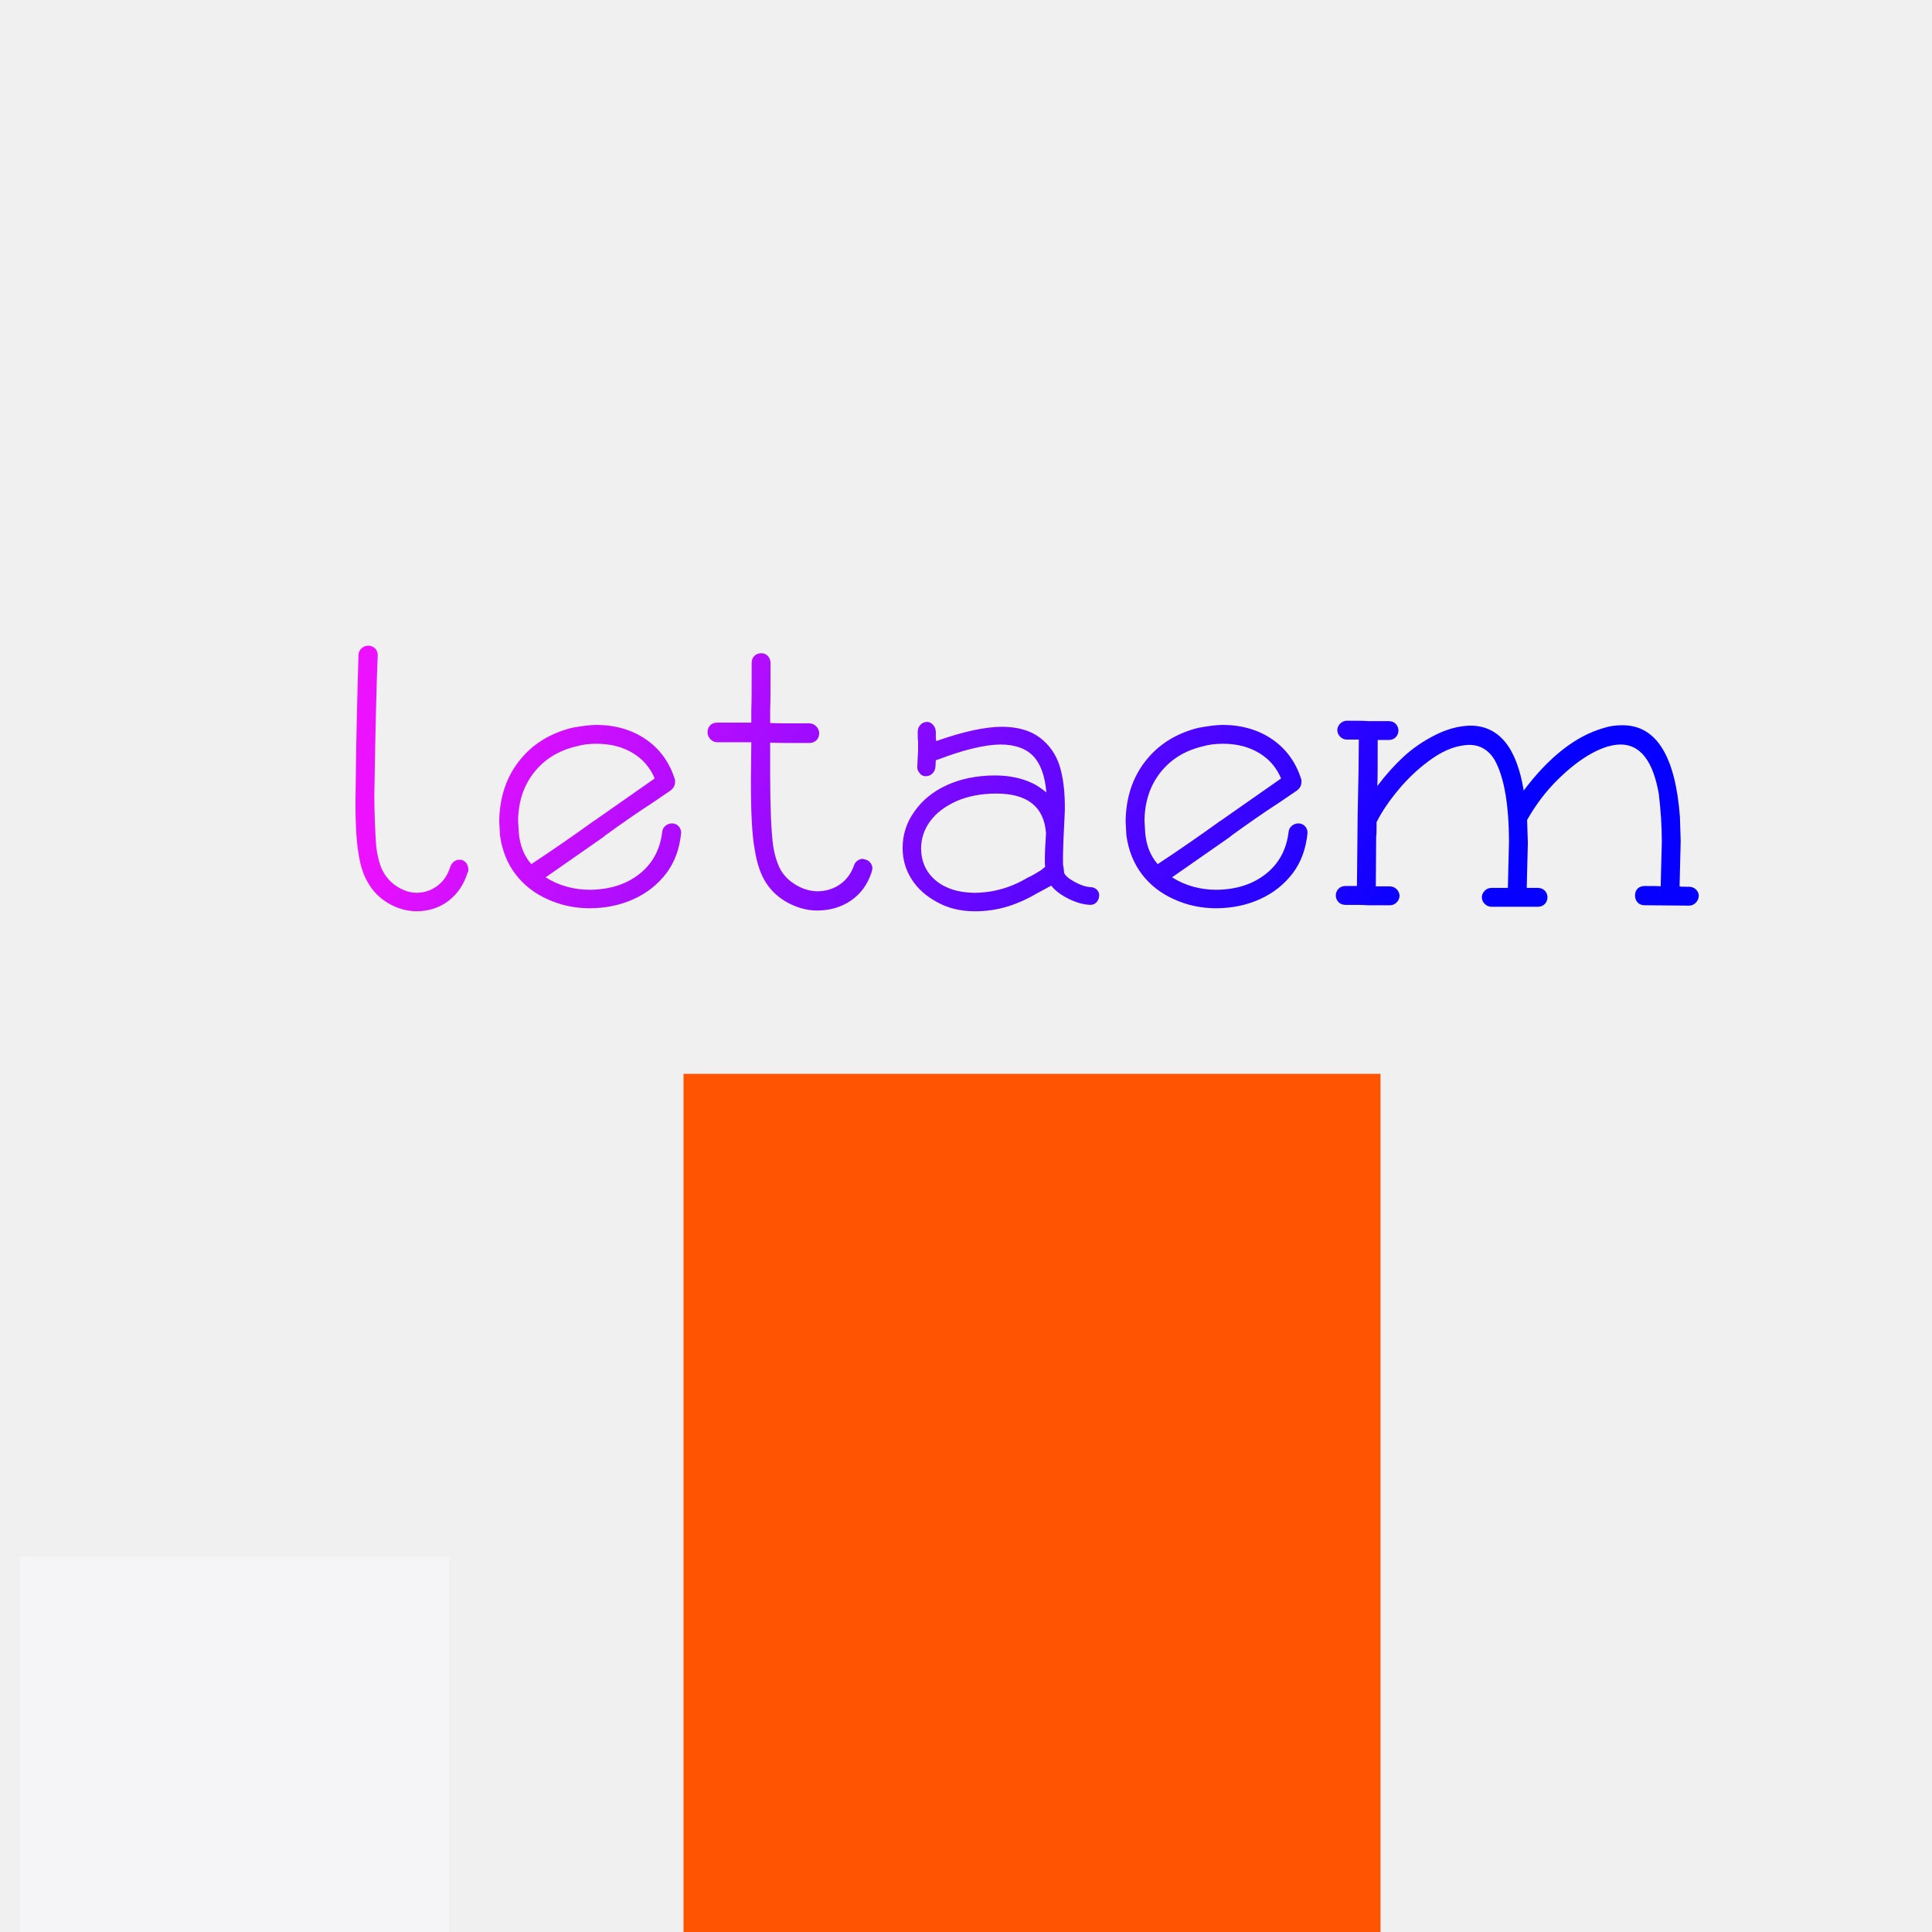
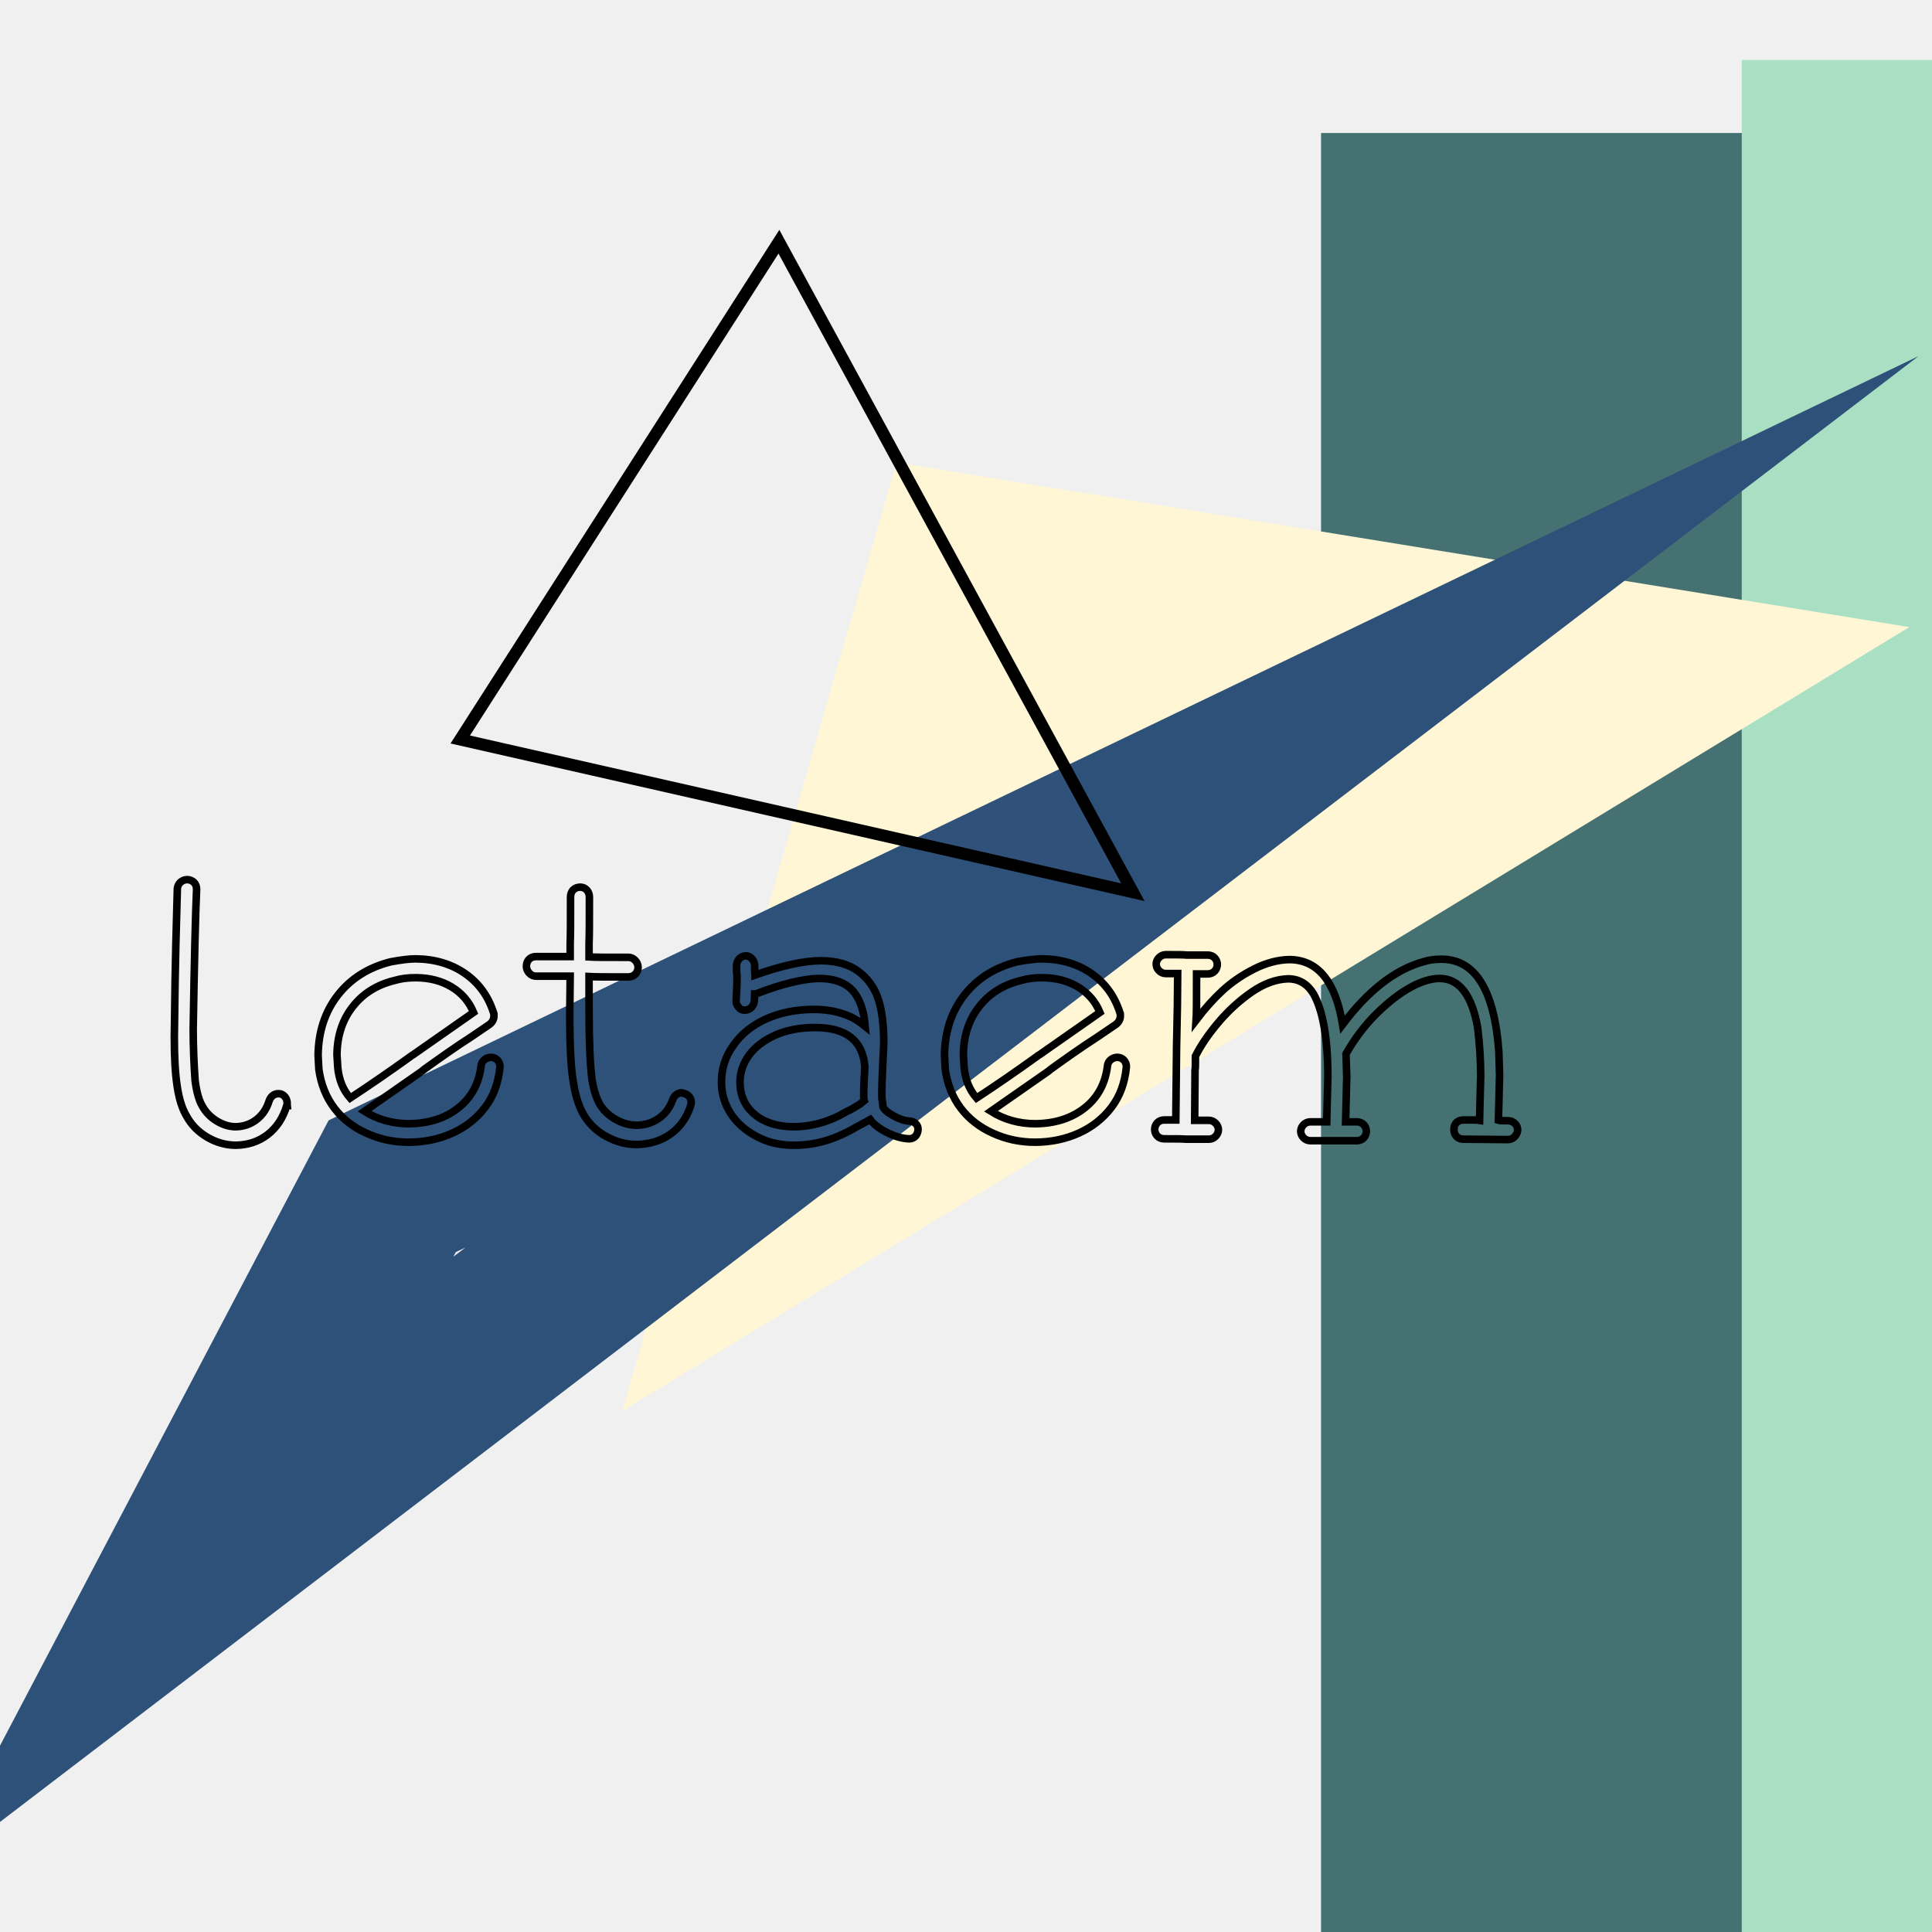
- <svg xmlns="http://www.w3.org/2000/svg" width="512pt" height="512pt" viewBox="0 0 512 512" version="1.1">
-   <defs>
-     <linearGradient id="linear0" gradientUnits="userSpaceOnUse" x1="89" y1="240" x2="500" y2="500">
-       <stop offset="0" style="stop-color:rgb(92.549%,6.667%,100%);stop-opacity:1;" />
-       <stop offset="0.5" style="stop-color:rgb(1.961%,0%,100%);stop-opacity:1;" />
-     </linearGradient>
-   </defs>
-   <g id="surface21">
-     <path style=" stroke:none;fill-rule:nonzero;fill:rgb(100%,33.333%,0.784%);fill-opacity:1;" d="M 181.141 284.578 L 365.852 284.578 L 365.852 1163.344 L 181.141 1163.344 Z M 181.141 284.578 " />
-     <path style=" stroke:none;fill-rule:nonzero;fill:rgb(96.078%,95.686%,96.471%);fill-opacity:1;" d="M 119.047 412.477 L 5.234 412.477 L 5.234 1040.035 L 119.047 1040.035 Z M 119.047 412.477 " />
-     <path style=" stroke:none;fill-rule:nonzero;fill:url(#linear0);" d="M 100.102 173.602 C 100.086 172.891 99.859 172.312 99.426 171.863 C 98.984 171.418 98.41 171.164 97.699 171.102 C 96.977 171.113 96.363 171.336 95.859 171.773 C 95.352 172.211 95.066 172.789 95 173.5 L 94.602 188.301 L 94.398 198.199 L 94.199 212.699 C 94.184 218.059 94.43 222.422 94.938 225.789 C 95.438 229.16 96.258 231.797 97.398 233.699 C 98.664 236.043 100.48 237.918 102.848 239.328 C 105.211 240.738 107.73 241.461 110.398 241.5 C 113.688 241.469 116.527 240.531 118.922 238.688 C 121.312 236.844 123.004 234.281 124 231 L 124.102 231 C 124.098 230.961 124.098 230.895 124.102 230.801 C 124.098 230.711 124.098 230.547 124.102 230.301 C 124.09 229.742 123.93 229.242 123.625 228.801 C 123.312 228.367 122.906 228.066 122.398 227.898 C 121.688 227.758 121.059 227.848 120.512 228.176 C 119.965 228.504 119.559 229.047 119.301 229.801 C 118.656 231.879 117.535 233.523 115.938 234.738 C 114.332 235.953 112.488 236.574 110.398 236.602 C 108.695 236.57 107.027 236.055 105.398 235.051 C 103.77 234.047 102.504 232.73 101.602 231.102 C 100.715 229.586 100.082 227.32 99.699 224.301 C 99.547 222.152 99.426 219.934 99.336 217.652 C 99.246 215.371 99.199 213.055 99.199 210.699 C 99.496 192.785 99.797 180.418 100.102 173.602 Z M 140.801 229 C 138.895 226.82 137.797 224.086 137.5 220.801 L 137.301 217.5 C 137.359 212.48 138.762 208.223 141.512 204.727 C 144.258 201.23 147.988 198.922 152.699 197.801 C 154.316 197.316 156.184 197.086 158.301 197.102 C 161.895 197.133 165.027 197.953 167.699 199.562 C 170.371 201.18 172.305 203.426 173.5 206.301 L 157.5 217.5 C 157.297 217.586 157.098 217.719 156.902 217.898 C 151.48 221.801 146.113 225.504 140.801 229 Z M 172.699 212.898 L 177.699 209.5 C 178.5 208.887 178.902 208.117 178.902 207.199 C 178.902 206.957 178.895 206.777 178.887 206.652 C 178.871 206.535 178.844 206.449 178.801 206.398 C 177.379 201.957 174.84 198.473 171.188 195.949 C 167.527 193.43 163.168 192.148 158.102 192.102 C 156.398 192.121 154.195 192.387 151.5 192.898 C 145.621 194.387 140.973 197.32 137.551 201.699 C 134.125 206.086 132.375 211.418 132.301 217.699 L 132.5 221.398 C 133.074 225.41 134.449 228.84 136.625 231.688 C 138.797 234.539 141.621 236.742 145.102 238.301 C 148.578 239.898 152.312 240.695 156.301 240.699 C 160.543 240.676 164.426 239.867 167.949 238.262 C 171.469 236.656 174.352 234.367 176.602 231.398 C 177.695 229.945 178.57 228.332 179.223 226.551 C 179.871 224.777 180.297 222.859 180.5 220.801 C 180.535 220.125 180.336 219.531 179.902 219.016 C 179.461 218.504 178.859 218.23 178.102 218.199 C 177.426 218.219 176.844 218.438 176.348 218.852 C 175.852 219.273 175.566 219.789 175.5 220.398 C 174.953 225.113 172.945 228.844 169.477 231.59 C 166 234.34 161.645 235.742 156.402 235.801 C 154.246 235.805 152.176 235.531 150.199 234.977 C 148.215 234.43 146.352 233.602 144.602 232.5 L 159.801 221.898 L 160.402 221.398 C 162.547 219.848 164.645 218.355 166.699 216.926 C 168.746 215.496 170.746 214.156 172.699 212.898 Z M 197.602 191.5 L 190 191.5 C 189.238 191.52 188.633 191.766 188.188 192.238 C 187.734 192.719 187.508 193.34 187.5 194.102 C 187.523 194.781 187.777 195.375 188.262 195.891 C 188.746 196.406 189.324 196.676 190 196.699 L 199.102 196.699 L 199 206.602 C 198.98 215.32 199.312 221.488 200 225.102 C 200.586 228.852 201.609 231.832 203.062 234.039 C 204.516 236.25 206.461 238.004 208.898 239.301 C 210.145 239.953 211.402 240.445 212.676 240.785 C 213.945 241.125 215.254 241.297 216.602 241.301 C 220.047 241.273 223.047 240.375 225.598 238.602 C 228.148 236.828 229.949 234.328 231 231.102 L 231.199 230.199 C 231.191 229.641 231.027 229.141 230.711 228.699 C 230.391 228.266 229.953 227.965 229.398 227.801 L 228.602 227.602 C 228.129 227.609 227.668 227.773 227.223 228.09 C 226.773 228.41 226.469 228.848 226.301 229.398 C 225.512 231.57 224.254 233.242 222.535 234.414 C 220.809 235.594 218.832 236.188 216.602 236.199 C 214.746 236.168 212.949 235.66 211.211 234.676 C 209.469 233.695 208.098 232.438 207.102 230.898 C 206.641 230.156 206.223 229.227 205.848 228.113 C 205.465 227.004 205.148 225.699 204.898 224.199 C 204.379 220.305 204.113 214.004 204.102 205.301 L 204.102 196.801 C 205.516 196.887 208.984 196.918 214.5 196.898 C 215.266 196.887 215.887 196.645 216.363 196.164 C 216.84 195.688 217.086 195.066 217.102 194.301 C 217.078 193.629 216.82 193.031 216.336 192.516 C 215.848 192 215.27 191.73 214.602 191.699 C 208.996 191.723 205.496 191.688 204.102 191.602 L 204.102 188 C 204.18 186.504 204.215 182.402 204.199 175.699 C 204.18 174.938 203.941 174.32 203.488 173.84 C 203.031 173.363 202.469 173.117 201.801 173.102 C 201.031 173.113 200.41 173.344 199.938 173.801 C 199.457 174.262 199.211 174.895 199.199 175.699 C 199.215 182.402 199.184 186.504 199.102 188 L 199.102 191.5 Z M 248 193.898 C 247.977 193.223 247.742 192.629 247.297 192.113 C 246.848 191.602 246.316 191.332 245.699 191.301 C 244.938 191.332 244.332 191.602 243.887 192.113 C 243.434 192.629 243.207 193.223 243.199 193.898 C 243.195 194.555 243.199 195.098 243.211 195.527 C 243.219 195.957 243.246 196.25 243.301 196.398 L 243.301 198.801 L 243.098 202.898 L 243.098 203.398 C 243.098 203.656 243.145 203.898 243.234 204.125 C 243.324 204.355 243.445 204.547 243.598 204.699 C 243.996 205.387 244.594 205.719 245.398 205.699 C 245.957 205.691 246.457 205.516 246.898 205.164 C 247.332 204.82 247.633 204.363 247.801 203.801 C 247.91 203.301 247.977 202.5 248 201.398 L 248.301 201.398 C 251.797 200.055 254.926 199.047 257.688 198.375 C 260.445 197.703 262.848 197.348 264.898 197.301 C 268.82 197.277 271.777 198.281 273.762 200.312 C 275.746 202.352 276.926 205.578 277.301 210 C 275.801 208.801 274.598 208.004 273.699 207.602 C 272.25 206.906 270.691 206.379 269.023 206.027 C 267.352 205.676 265.543 205.5 263.598 205.5 C 258.801 205.531 254.566 206.395 250.887 208.09 C 247.203 209.785 244.34 212.125 242.301 215.102 C 241.25 216.559 240.469 218.098 239.961 219.727 C 239.445 221.355 239.191 223.047 239.199 224.801 C 239.211 227.785 240.008 230.52 241.586 233 C 243.16 235.488 245.43 237.523 248.398 239.102 C 251.297 240.703 254.598 241.5 258.301 241.5 C 261.215 241.504 264.008 241.113 266.676 240.336 C 269.34 239.555 272.082 238.348 274.898 236.699 C 274.953 236.66 275.293 236.477 275.922 236.152 C 276.551 235.832 277.441 235.348 278.598 234.699 C 279.551 235.965 281.059 237.117 283.121 238.152 C 285.176 239.191 287.137 239.738 289 239.801 C 289.66 239.785 290.207 239.539 290.637 239.062 C 291.062 238.586 291.281 237.965 291.301 237.199 C 291.281 236.633 291.062 236.148 290.637 235.738 C 290.207 235.336 289.66 235.121 289 235.102 C 287.719 235.023 286.301 234.555 284.75 233.688 C 283.191 232.828 282.277 232.031 282 231.301 C 281.996 231.055 281.973 230.797 281.938 230.523 C 281.895 230.258 281.852 229.949 281.801 229.602 C 281.715 229.488 281.68 228.723 281.699 227.301 C 281.711 225.105 281.879 220.902 282.199 214.699 C 282.242 209.945 281.777 206.035 280.812 202.965 C 279.84 199.898 278.102 197.41 275.598 195.5 C 273.078 193.586 269.715 192.621 265.5 192.602 C 261 192.621 255.199 193.887 248.098 196.398 L 248.098 196.301 C 248.012 196.004 247.977 195.203 248 193.898 Z M 277.199 220.801 C 276.996 224.02 276.895 226.188 276.898 227.301 C 276.879 228.703 276.914 229.5 277 229.699 L 275.898 230.602 C 275.148 231.055 274.496 231.449 273.938 231.777 C 273.375 232.109 272.895 232.348 272.5 232.5 C 267.98 235.219 263.215 236.586 258.199 236.602 C 253.934 236.547 250.531 235.461 247.996 233.34 C 245.457 231.223 244.156 228.41 244.098 224.898 C 244.105 222.227 244.91 219.801 246.512 217.625 C 248.105 215.453 250.438 213.68 253.5 212.301 C 256.5 210.988 260 210.32 264 210.301 C 272.297 210.305 276.695 213.805 277.199 220.801 Z M 306.801 229 C 304.895 226.82 303.797 224.086 303.5 220.801 L 303.301 217.5 C 303.359 212.48 304.762 208.223 307.512 204.727 C 310.258 201.23 313.988 198.922 318.699 197.801 C 320.316 197.316 322.184 197.086 324.301 197.102 C 327.895 197.133 331.027 197.953 333.699 199.562 C 336.371 201.18 338.305 203.426 339.5 206.301 L 323.5 217.5 C 323.297 217.586 323.098 217.719 322.902 217.898 C 317.48 221.801 312.113 225.504 306.801 229 Z M 338.699 212.898 L 343.699 209.5 C 344.5 208.887 344.902 208.117 344.902 207.199 C 344.902 206.957 344.895 206.777 344.887 206.652 C 344.871 206.535 344.844 206.449 344.801 206.398 C 343.379 201.957 340.84 198.473 337.188 195.949 C 333.527 193.43 329.168 192.148 324.102 192.102 C 322.398 192.121 320.195 192.387 317.5 192.898 C 311.621 194.387 306.973 197.32 303.551 201.699 C 300.125 206.086 298.375 211.418 298.301 217.699 L 298.5 221.398 C 299.074 225.41 300.449 228.84 302.625 231.688 C 304.797 234.539 307.621 236.742 311.102 238.301 C 314.578 239.898 318.312 240.695 322.301 240.699 C 326.543 240.676 330.426 239.867 333.949 238.262 C 337.469 236.656 340.352 234.367 342.602 231.398 C 343.695 229.945 344.57 228.332 345.223 226.551 C 345.871 224.777 346.297 222.859 346.5 220.801 C 346.535 220.125 346.336 219.531 345.902 219.016 C 345.461 218.504 344.859 218.23 344.102 218.199 C 343.426 218.219 342.844 218.438 342.348 218.852 C 341.852 219.273 341.566 219.789 341.5 220.398 C 340.953 225.113 338.945 228.844 335.477 231.59 C 332 234.34 327.645 235.742 322.402 235.801 C 320.246 235.805 318.176 235.531 316.199 234.977 C 314.215 234.43 312.352 233.602 310.602 232.5 L 325.801 221.898 L 326.402 221.398 C 328.547 219.848 330.645 218.355 332.699 216.926 C 334.746 215.496 336.746 214.156 338.699 212.898 Z M 356.898 191 C 356.227 191.027 355.645 191.281 355.16 191.766 C 354.672 192.25 354.418 192.828 354.398 193.5 C 354.418 194.172 354.672 194.754 355.16 195.238 C 355.645 195.727 356.227 195.98 356.898 196 L 360.102 196 C 360.098 200.805 359.996 207.305 359.801 215.5 L 359.602 234.801 L 356.5 234.801 C 355.738 234.828 355.133 235.082 354.688 235.562 C 354.238 236.051 354.008 236.629 354 237.301 C 354.008 237.977 354.238 238.555 354.688 239.039 C 355.133 239.523 355.738 239.777 356.5 239.801 C 359.617 239.785 361.582 239.82 362.398 239.898 L 368.398 239.898 C 369.07 239.883 369.648 239.629 370.137 239.141 C 370.621 238.656 370.875 238.074 370.898 237.398 C 370.875 236.727 370.621 236.148 370.137 235.664 C 369.648 235.18 369.07 234.926 368.398 234.898 L 364.602 234.898 L 364.699 221.602 C 364.746 221.445 364.777 221.055 364.789 220.426 C 364.797 219.797 364.801 218.953 364.801 217.898 C 366.188 215.098 368.207 212.129 370.859 208.984 C 373.512 205.848 376.461 203.156 379.703 200.914 C 382.945 198.676 386.145 197.504 389.301 197.398 C 392.215 197.387 394.48 198.719 396.102 201.398 C 398.613 205.918 399.879 213.188 399.898 223.199 L 399.699 231 L 399.602 235.301 L 395.199 235.301 C 394.523 235.324 393.945 235.578 393.461 236.062 C 392.977 236.547 392.723 237.129 392.699 237.801 C 392.723 238.477 392.977 239.055 393.461 239.539 C 393.945 240.023 394.523 240.273 395.199 240.301 L 407.602 240.301 C 408.359 240.273 408.965 240.023 409.414 239.539 C 409.859 239.055 410.09 238.477 410.102 237.801 C 410.09 237.129 409.859 236.547 409.414 236.062 C 408.965 235.578 408.359 235.324 407.602 235.301 L 404.602 235.301 L 404.699 231.102 L 404.898 223.398 L 404.699 217.301 C 406.984 213.258 409.688 209.695 412.812 206.613 C 415.934 203.535 418.961 201.199 421.898 199.602 C 424.68 198.086 427.215 197.32 429.5 197.301 C 434.715 197.32 438.082 201.684 439.602 210.398 C 439.848 212.453 440.043 214.547 440.188 216.676 C 440.324 218.805 440.395 220.945 440.398 223.102 L 440.199 230.801 L 440.102 234.898 C 439.617 234.816 438.184 234.785 435.801 234.801 C 435.039 234.816 434.434 235.043 433.988 235.488 C 433.539 235.938 433.309 236.543 433.301 237.301 C 433.309 238.066 433.539 238.688 433.988 239.164 C 434.434 239.645 435.039 239.891 435.801 239.898 L 447.699 240 C 448.371 239.977 448.949 239.707 449.438 239.188 C 449.918 238.676 450.172 238.078 450.199 237.398 C 450.172 236.734 449.918 236.176 449.438 235.715 C 448.949 235.262 448.371 235.023 447.699 235 C 446.953 235.008 446.371 235.004 445.949 234.988 C 445.527 234.98 445.242 234.949 445.102 234.898 L 445.199 231 L 445.398 222.898 L 445.199 216.5 C 443.98 200.301 438.914 192.199 430 192.199 C 428.215 192.184 426.582 192.418 425.102 192.898 C 421.352 193.957 417.699 195.875 414.148 198.652 C 410.598 201.434 407.148 205.051 403.801 209.5 C 401.914 198.02 397.18 192.285 389.602 192.301 C 386.578 192.375 383.496 193.203 380.352 194.789 C 377.203 196.375 374.418 198.281 372 200.5 C 369.613 202.703 367.281 205.301 365 208.301 C 365.043 207.656 365.07 206.324 365.086 204.301 C 365.094 202.281 365.102 199.547 365.102 196.102 L 368.102 196.102 C 368.859 196.078 369.461 195.824 369.914 195.34 C 370.359 194.855 370.59 194.277 370.602 193.602 C 370.59 192.93 370.359 192.352 369.914 191.863 C 369.461 191.379 368.859 191.125 368.102 191.102 L 362.5 191.102 C 361.781 191.023 359.914 190.988 356.898 191 Z M 453.699 240 " />
+ <svg xmlns="http://www.w3.org/2000/svg" version="1.1" width="640.0" height="640.0">
+   <defs />
+   <g id="id0:id0" transform="matrix(1.25,0,0,1.25,0.0,0.0)">
+     <g id="id0:surface21">
+       <path style=" stroke:none;fill-rule:nonzero;fill:rgb(27.059%,44.314%,45.098%);fill-opacity:1;" d="M 350.094 35.25 L 745.293 35.25 L 745.293 533.41 L 350.094 533.41 Z M 350.094 35.25 " />
+       <path style=" stroke:none;fill-rule:nonzero;fill:rgb(66.275%,87.843%,76.863%);fill-opacity:1;" d="M 461.578 15.906 L 1145.805 15.906 L 1145.805 579.016 L 461.578 579.016 Z M 461.578 15.906 " />
+       <path style=" stroke:none;fill-rule:nonzero;fill:rgb(99.608%,96.471%,83.529%);fill-opacity:1;" d="M 164.895 373.922 L 237.578 122.555 L 505.996 166.184 Z M 164.895 373.922 " />
+       <path style="fill:none;stroke-width:0.09;stroke-linecap:butt;stroke-linejoin:miter;stroke:rgb(18.039%,31.765%,47.451%);stroke-opacity:1;stroke-miterlimit:10;" d="M 0.617 0.415 L 0.203 0.614 L 0.1 0.81 Z M 0.617 0.415 " transform="matrix(512,0,0,512,0,0)" />
+       <path style="fill:none;stroke-width:2;stroke-linecap:butt;stroke-linejoin:miter;stroke:rgb(0%,0%,0%);stroke-opacity:1;stroke-miterlimit:10;" d="M 52.102 235.602 C 52.086 234.891 51.859 234.312 51.426 233.863 C 50.984 233.418 50.41 233.164 49.699 233.102 C 48.977 233.113 48.363 233.336 47.859 233.773 C 47.352 234.211 47.066 234.789 47 235.5 L 46.602 250.301 L 46.398 260.199 L 46.199 274.699 C 46.184 280.059 46.43 284.422 46.938 287.789 C 47.438 291.16 48.258 293.797 49.398 295.699 C 50.664 298.043 52.48 299.918 54.848 301.328 C 57.211 302.738 59.73 303.461 62.398 303.5 C 65.688 303.469 68.527 302.531 70.922 300.688 C 73.312 298.844 75.004 296.281 76 293 L 76.102 293 C 76.098 292.961 76.098 292.895 76.102 292.801 C 76.098 292.711 76.098 292.547 76.102 292.301 C 76.09 291.742 75.93 291.242 75.625 290.801 C 75.312 290.367 74.906 290.066 74.398 289.898 C 73.688 289.758 73.059 289.848 72.512 290.176 C 71.965 290.504 71.559 291.047 71.301 291.801 C 70.656 293.879 69.535 295.523 67.938 296.738 C 66.332 297.953 64.488 298.574 62.398 298.602 C 60.695 298.57 59.027 298.055 57.398 297.051 C 55.77 296.047 54.504 294.73 53.602 293.102 C 52.715 291.586 52.082 289.32 51.699 286.301 C 51.547 284.152 51.426 281.934 51.336 279.652 C 51.246 277.371 51.199 275.055 51.199 272.699 C 51.496 254.785 51.797 242.418 52.102 235.602 Z M 92.801 291 C 90.895 288.82 89.797 286.086 89.5 282.801 L 89.301 279.5 C 89.359 274.48 90.762 270.223 93.512 266.727 C 96.258 263.23 99.988 260.922 104.699 259.801 C 106.316 259.316 108.184 259.086 110.301 259.102 C 113.895 259.133 117.027 259.953 119.699 261.562 C 122.371 263.18 124.305 265.426 125.5 268.301 L 109.5 279.5 C 109.297 279.586 109.098 279.719 108.902 279.898 C 103.48 283.801 98.113 287.504 92.801 291 Z M 124.699 274.898 L 129.699 271.5 C 130.5 270.887 130.902 270.117 130.902 269.199 C 130.902 268.957 130.895 268.777 130.887 268.652 C 130.871 268.535 130.844 268.449 130.801 268.398 C 129.379 263.957 126.84 260.473 123.188 257.949 C 119.527 255.43 115.168 254.148 110.102 254.102 C 108.398 254.121 106.195 254.387 103.5 254.898 C 97.621 256.387 92.973 259.32 89.551 263.699 C 86.125 268.086 84.375 273.418 84.301 279.699 L 84.5 283.398 C 85.074 287.41 86.449 290.84 88.625 293.688 C 90.797 296.539 93.621 298.742 97.102 300.301 C 100.578 301.898 104.312 302.695 108.301 302.699 C 112.543 302.676 116.426 301.867 119.949 300.262 C 123.469 298.656 126.352 296.367 128.602 293.398 C 129.695 291.945 130.57 290.332 131.223 288.551 C 131.871 286.777 132.297 284.859 132.5 282.801 C 132.535 282.125 132.336 281.531 131.902 281.016 C 131.461 280.504 130.859 280.23 130.102 280.199 C 129.426 280.219 128.844 280.438 128.348 280.852 C 127.852 281.273 127.566 281.789 127.5 282.398 C 126.953 287.113 124.945 290.844 121.477 293.59 C 118 296.34 113.645 297.742 108.402 297.801 C 106.246 297.805 104.176 297.531 102.199 296.977 C 100.215 296.43 98.352 295.602 96.602 294.5 L 111.801 283.898 L 112.402 283.398 C 114.547 281.848 116.645 280.355 118.699 278.926 C 120.746 277.496 122.746 276.156 124.699 274.898 Z M 149.602 253.5 L 142 253.5 C 141.238 253.52 140.633 253.766 140.188 254.238 C 139.734 254.719 139.508 255.34 139.5 256.102 C 139.523 256.781 139.777 257.375 140.262 257.891 C 140.746 258.406 141.324 258.676 142 258.699 L 151.102 258.699 L 151 268.602 C 150.98 277.32 151.312 283.488 152 287.102 C 152.586 290.852 153.609 293.832 155.062 296.039 C 156.516 298.25 158.461 300.004 160.898 301.301 C 162.145 301.953 163.402 302.445 164.676 302.785 C 165.945 303.125 167.254 303.297 168.602 303.301 C 172.047 303.273 175.047 302.375 177.598 300.602 C 180.148 298.828 181.949 296.328 183 293.102 L 183.199 292.199 C 183.191 291.641 183.027 291.141 182.711 290.699 C 182.391 290.266 181.953 289.965 181.398 289.801 L 180.602 289.602 C 180.129 289.609 179.668 289.773 179.223 290.09 C 178.773 290.41 178.469 290.848 178.301 291.398 C 177.512 293.57 176.254 295.242 174.535 296.414 C 172.809 297.594 170.832 298.188 168.602 298.199 C 166.746 298.168 164.949 297.66 163.211 296.676 C 161.469 295.695 160.098 294.438 159.102 292.898 C 158.641 292.156 158.223 291.227 157.848 290.113 C 157.465 289.004 157.148 287.699 156.898 286.199 C 156.379 282.305 156.113 276.004 156.102 267.301 L 156.102 258.801 C 157.516 258.887 160.984 258.918 166.5 258.898 C 167.266 258.887 167.887 258.645 168.363 258.164 C 168.84 257.688 169.086 257.066 169.102 256.301 C 169.078 255.629 168.82 255.031 168.336 254.516 C 167.848 254 167.27 253.73 166.602 253.699 C 160.996 253.723 157.496 253.688 156.102 253.602 L 156.102 250 C 156.18 248.504 156.215 244.402 156.199 237.699 C 156.18 236.938 155.941 236.32 155.488 235.84 C 155.031 235.363 154.469 235.117 153.801 235.102 C 153.031 235.113 152.41 235.344 151.938 235.801 C 151.457 236.262 151.211 236.895 151.199 237.699 C 151.215 244.402 151.184 248.504 151.102 250 L 151.102 253.5 Z M 200 255.898 C 199.977 255.223 199.742 254.629 199.297 254.113 C 198.848 253.602 198.316 253.332 197.699 253.301 C 196.938 253.332 196.332 253.602 195.887 254.113 C 195.434 254.629 195.207 255.223 195.199 255.898 C 195.195 256.555 195.199 257.098 195.211 257.527 C 195.219 257.957 195.246 258.25 195.301 258.398 L 195.301 260.801 L 195.098 264.898 L 195.098 265.398 C 195.098 265.656 195.145 265.898 195.234 266.125 C 195.324 266.355 195.445 266.547 195.598 266.699 C 195.996 267.387 196.594 267.719 197.398 267.699 C 197.957 267.691 198.457 267.516 198.898 267.164 C 199.332 266.82 199.633 266.363 199.801 265.801 C 199.91 265.301 199.977 264.5 200 263.398 L 200.301 263.398 C 203.797 262.055 206.926 261.047 209.688 260.375 C 212.445 259.703 214.848 259.348 216.898 259.301 C 220.82 259.277 223.777 260.281 225.762 262.312 C 227.746 264.352 228.926 267.578 229.301 272 C 227.801 270.801 226.598 270.004 225.699 269.602 C 224.25 268.906 222.691 268.379 221.023 268.027 C 219.352 267.676 217.543 267.5 215.598 267.5 C 210.801 267.531 206.566 268.395 202.887 270.09 C 199.203 271.785 196.34 274.125 194.301 277.102 C 193.25 278.559 192.469 280.098 191.961 281.727 C 191.445 283.355 191.191 285.047 191.199 286.801 C 191.211 289.785 192.008 292.52 193.586 295 C 195.16 297.488 197.43 299.523 200.398 301.102 C 203.297 302.703 206.598 303.5 210.301 303.5 C 213.215 303.504 216.008 303.113 218.676 302.336 C 221.34 301.555 224.082 300.348 226.898 298.699 C 226.953 298.66 227.293 298.477 227.922 298.152 C 228.551 297.832 229.441 297.348 230.598 296.699 C 231.551 297.965 233.059 299.117 235.121 300.152 C 237.176 301.191 239.137 301.738 241 301.801 C 241.66 301.785 242.207 301.539 242.637 301.062 C 243.062 300.586 243.281 299.965 243.301 299.199 C 243.281 298.633 243.062 298.148 242.637 297.738 C 242.207 297.336 241.66 297.121 241 297.102 C 239.719 297.023 238.301 296.555 236.75 295.688 C 235.191 294.828 234.277 294.031 234 293.301 C 233.996 293.055 233.973 292.797 233.938 292.523 C 233.895 292.258 233.852 291.949 233.801 291.602 C 233.715 291.488 233.68 290.723 233.699 289.301 C 233.711 287.105 233.879 282.902 234.199 276.699 C 234.242 271.945 233.777 268.035 232.812 264.965 C 231.84 261.898 230.102 259.41 227.598 257.5 C 225.078 255.586 221.715 254.621 217.5 254.602 C 213 254.621 207.199 255.887 200.098 258.398 L 200.098 258.301 C 200.012 258.004 199.977 257.203 200 255.898 Z M 229.199 282.801 C 228.996 286.02 228.895 288.188 228.898 289.301 C 228.879 290.703 228.914 291.5 229 291.699 L 227.898 292.602 C 227.148 293.055 226.496 293.449 225.938 293.777 C 225.375 294.109 224.895 294.348 224.5 294.5 C 219.98 297.219 215.215 298.586 210.199 298.602 C 205.934 298.547 202.531 297.461 199.996 295.34 C 197.457 293.223 196.156 290.41 196.098 286.898 C 196.105 284.227 196.91 281.801 198.512 279.625 C 200.105 277.453 202.438 275.68 205.5 274.301 C 208.5 272.988 212 272.32 216 272.301 C 224.297 272.305 228.695 275.805 229.199 282.801 Z M 258.801 291 C 256.895 288.82 255.797 286.086 255.5 282.801 L 255.301 279.5 C 255.359 274.48 256.762 270.223 259.512 266.727 C 262.258 263.23 265.988 260.922 270.699 259.801 C 272.316 259.316 274.184 259.086 276.301 259.102 C 279.895 259.133 283.027 259.953 285.699 261.562 C 288.371 263.18 290.305 265.426 291.5 268.301 L 275.5 279.5 C 275.297 279.586 275.098 279.719 274.902 279.898 C 269.48 283.801 264.113 287.504 258.801 291 Z M 290.699 274.898 L 295.699 271.5 C 296.5 270.887 296.902 270.117 296.902 269.199 C 296.902 268.957 296.895 268.777 296.887 268.652 C 296.871 268.535 296.844 268.449 296.801 268.398 C 295.379 263.957 292.84 260.473 289.188 257.949 C 285.527 255.43 281.168 254.148 276.102 254.102 C 274.398 254.121 272.195 254.387 269.5 254.898 C 263.621 256.387 258.973 259.32 255.551 263.699 C 252.125 268.086 250.375 273.418 250.301 279.699 L 250.5 283.398 C 251.074 287.41 252.449 290.84 254.625 293.688 C 256.797 296.539 259.621 298.742 263.102 300.301 C 266.578 301.898 270.312 302.695 274.301 302.699 C 278.543 302.676 282.426 301.867 285.949 300.262 C 289.469 298.656 292.352 296.367 294.602 293.398 C 295.695 291.945 296.57 290.332 297.223 288.551 C 297.871 286.777 298.297 284.859 298.5 282.801 C 298.535 282.125 298.336 281.531 297.902 281.016 C 297.461 280.504 296.859 280.23 296.102 280.199 C 295.426 280.219 294.844 280.438 294.348 280.852 C 293.852 281.273 293.566 281.789 293.5 282.398 C 292.953 287.113 290.945 290.844 287.477 293.59 C 284 296.34 279.645 297.742 274.402 297.801 C 272.246 297.805 270.176 297.531 268.199 296.977 C 266.215 296.43 264.352 295.602 262.602 294.5 L 277.801 283.898 L 278.402 283.398 C 280.547 281.848 282.645 280.355 284.699 278.926 C 286.746 277.496 288.746 276.156 290.699 274.898 Z M 308.898 253 C 308.227 253.027 307.645 253.281 307.16 253.766 C 306.672 254.25 306.418 254.828 306.398 255.5 C 306.418 256.172 306.672 256.754 307.16 257.238 C 307.645 257.727 308.227 257.98 308.898 258 L 312.102 258 C 312.098 262.805 311.996 269.305 311.801 277.5 L 311.602 296.801 L 308.5 296.801 C 307.738 296.828 307.133 297.082 306.688 297.562 C 306.238 298.051 306.008 298.629 306 299.301 C 306.008 299.977 306.238 300.555 306.688 301.039 C 307.133 301.523 307.738 301.777 308.5 301.801 C 311.617 301.785 313.582 301.82 314.398 301.898 L 320.398 301.898 C 321.07 301.883 321.648 301.629 322.137 301.141 C 322.621 300.656 322.875 300.074 322.898 299.398 C 322.875 298.727 322.621 298.148 322.137 297.664 C 321.648 297.18 321.07 296.926 320.398 296.898 L 316.602 296.898 L 316.699 283.602 C 316.746 283.445 316.777 283.055 316.789 282.426 C 316.797 281.797 316.801 280.953 316.801 279.898 C 318.188 277.098 320.207 274.129 322.859 270.984 C 325.512 267.848 328.461 265.156 331.703 262.914 C 334.945 260.676 338.145 259.504 341.301 259.398 C 344.215 259.387 346.48 260.719 348.102 263.398 C 350.613 267.918 351.879 275.188 351.898 285.199 L 351.699 293 L 351.602 297.301 L 347.199 297.301 C 346.523 297.324 345.945 297.578 345.461 298.062 C 344.977 298.547 344.723 299.129 344.699 299.801 C 344.723 300.477 344.977 301.055 345.461 301.539 C 345.945 302.023 346.523 302.273 347.199 302.301 L 359.602 302.301 C 360.359 302.273 360.965 302.023 361.414 301.539 C 361.859 301.055 362.09 300.477 362.102 299.801 C 362.09 299.129 361.859 298.547 361.414 298.062 C 360.965 297.578 360.359 297.324 359.602 297.301 L 356.602 297.301 L 356.699 293.102 L 356.898 285.398 L 356.699 279.301 C 358.984 275.258 361.688 271.695 364.812 268.613 C 367.934 265.535 370.961 263.199 373.898 261.602 C 376.68 260.086 379.215 259.32 381.5 259.301 C 386.715 259.32 390.082 263.684 391.602 272.398 C 391.848 274.453 392.043 276.547 392.188 278.676 C 392.324 280.805 392.395 282.945 392.398 285.102 L 392.199 292.801 L 392.102 296.898 C 391.617 296.816 390.184 296.785 387.801 296.801 C 387.039 296.816 386.434 297.043 385.988 297.488 C 385.539 297.938 385.309 298.543 385.301 299.301 C 385.309 300.066 385.539 300.688 385.988 301.164 C 386.434 301.645 387.039 301.891 387.801 301.898 L 399.699 302 C 400.371 301.977 400.949 301.707 401.438 301.188 C 401.918 300.676 402.172 300.078 402.199 299.398 C 402.172 298.734 401.918 298.176 401.438 297.715 C 400.949 297.262 400.371 297.023 399.699 297 C 398.953 297.008 398.371 297.004 397.949 296.988 C 397.527 296.98 397.242 296.949 397.102 296.898 L 397.199 293 L 397.398 284.898 L 397.199 278.5 C 395.98 262.301 390.914 254.199 382 254.199 C 380.215 254.184 378.582 254.418 377.102 254.898 C 373.352 255.957 369.699 257.875 366.148 260.652 C 362.598 263.434 359.148 267.051 355.801 271.5 C 353.914 260.02 349.18 254.285 341.602 254.301 C 338.578 254.375 335.496 255.203 332.352 256.789 C 329.203 258.375 326.418 260.281 324 262.5 C 321.613 264.703 319.281 267.301 317 270.301 C 317.043 269.656 317.07 268.324 317.086 266.301 C 317.094 264.281 317.102 261.547 317.102 258.102 L 320.102 258.102 C 320.859 258.078 321.461 257.824 321.914 257.34 C 322.359 256.855 322.59 256.277 322.602 255.602 C 322.59 254.93 322.359 254.352 321.914 253.863 C 321.461 253.379 320.859 253.125 320.102 253.102 L 314.5 253.102 C 313.781 253.023 311.914 252.988 308.898 253 Z M 405.699 302 " />
+     </g>
+   </g>
+   <g id="id1:id1" transform="matrix(1.0,0,0,1.0,128.0,64.0)">
+     <path d="M247.279 231.557L130.023 16.075L24.466 180.966L247.279 231.557Z" fill="white" fill-opacity="0.01" stroke="black" stroke-width="4" />
  </g>
</svg>
